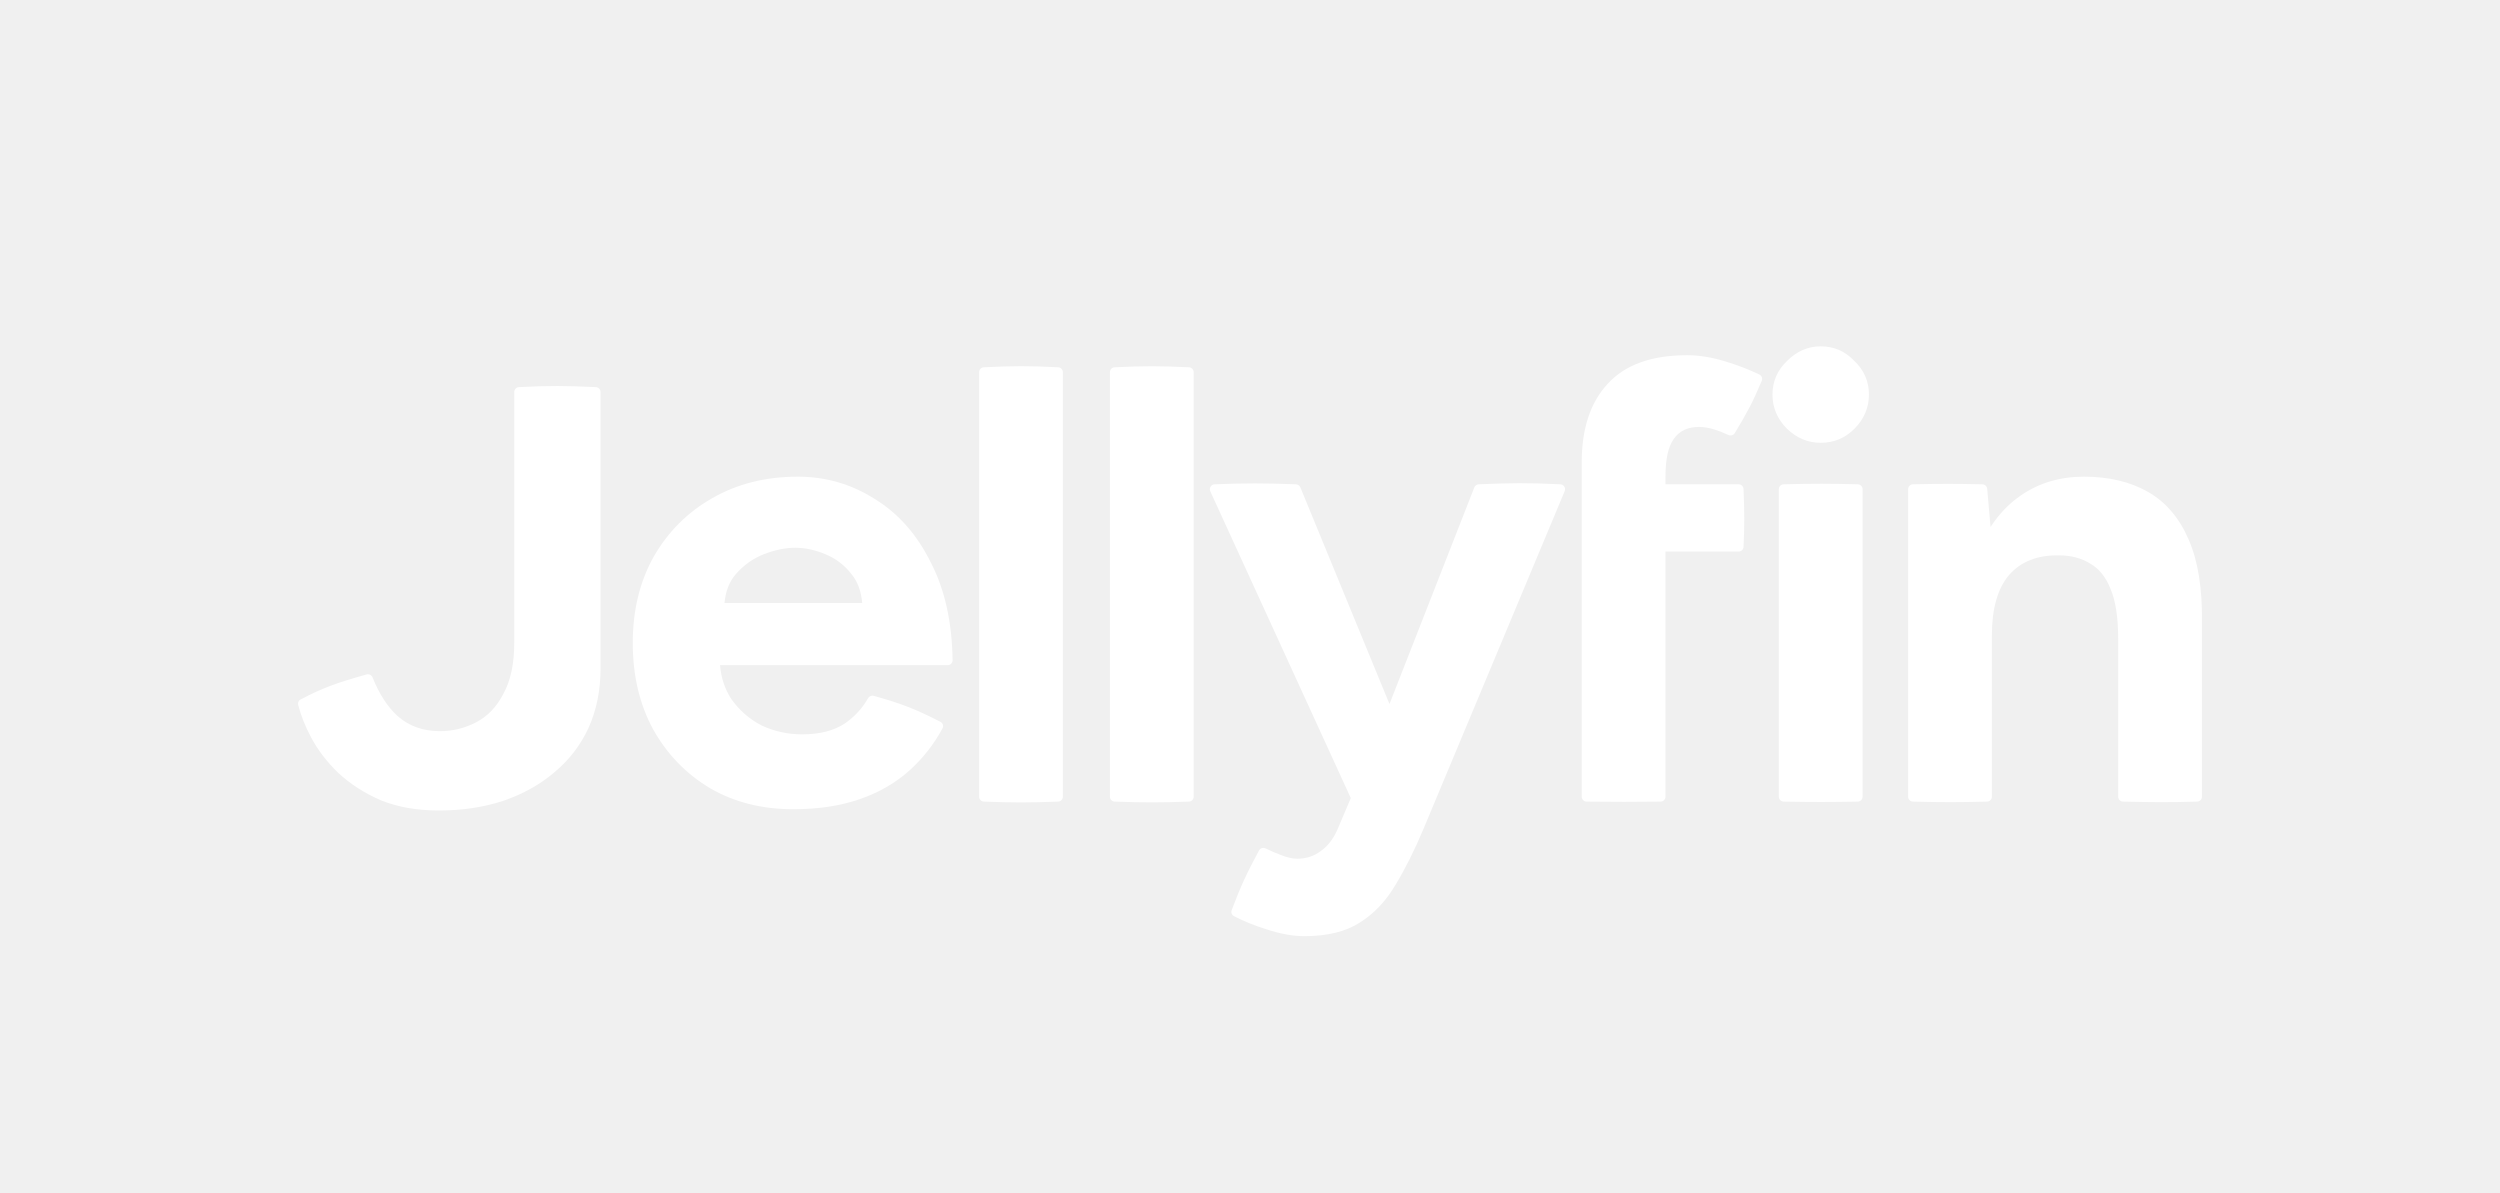
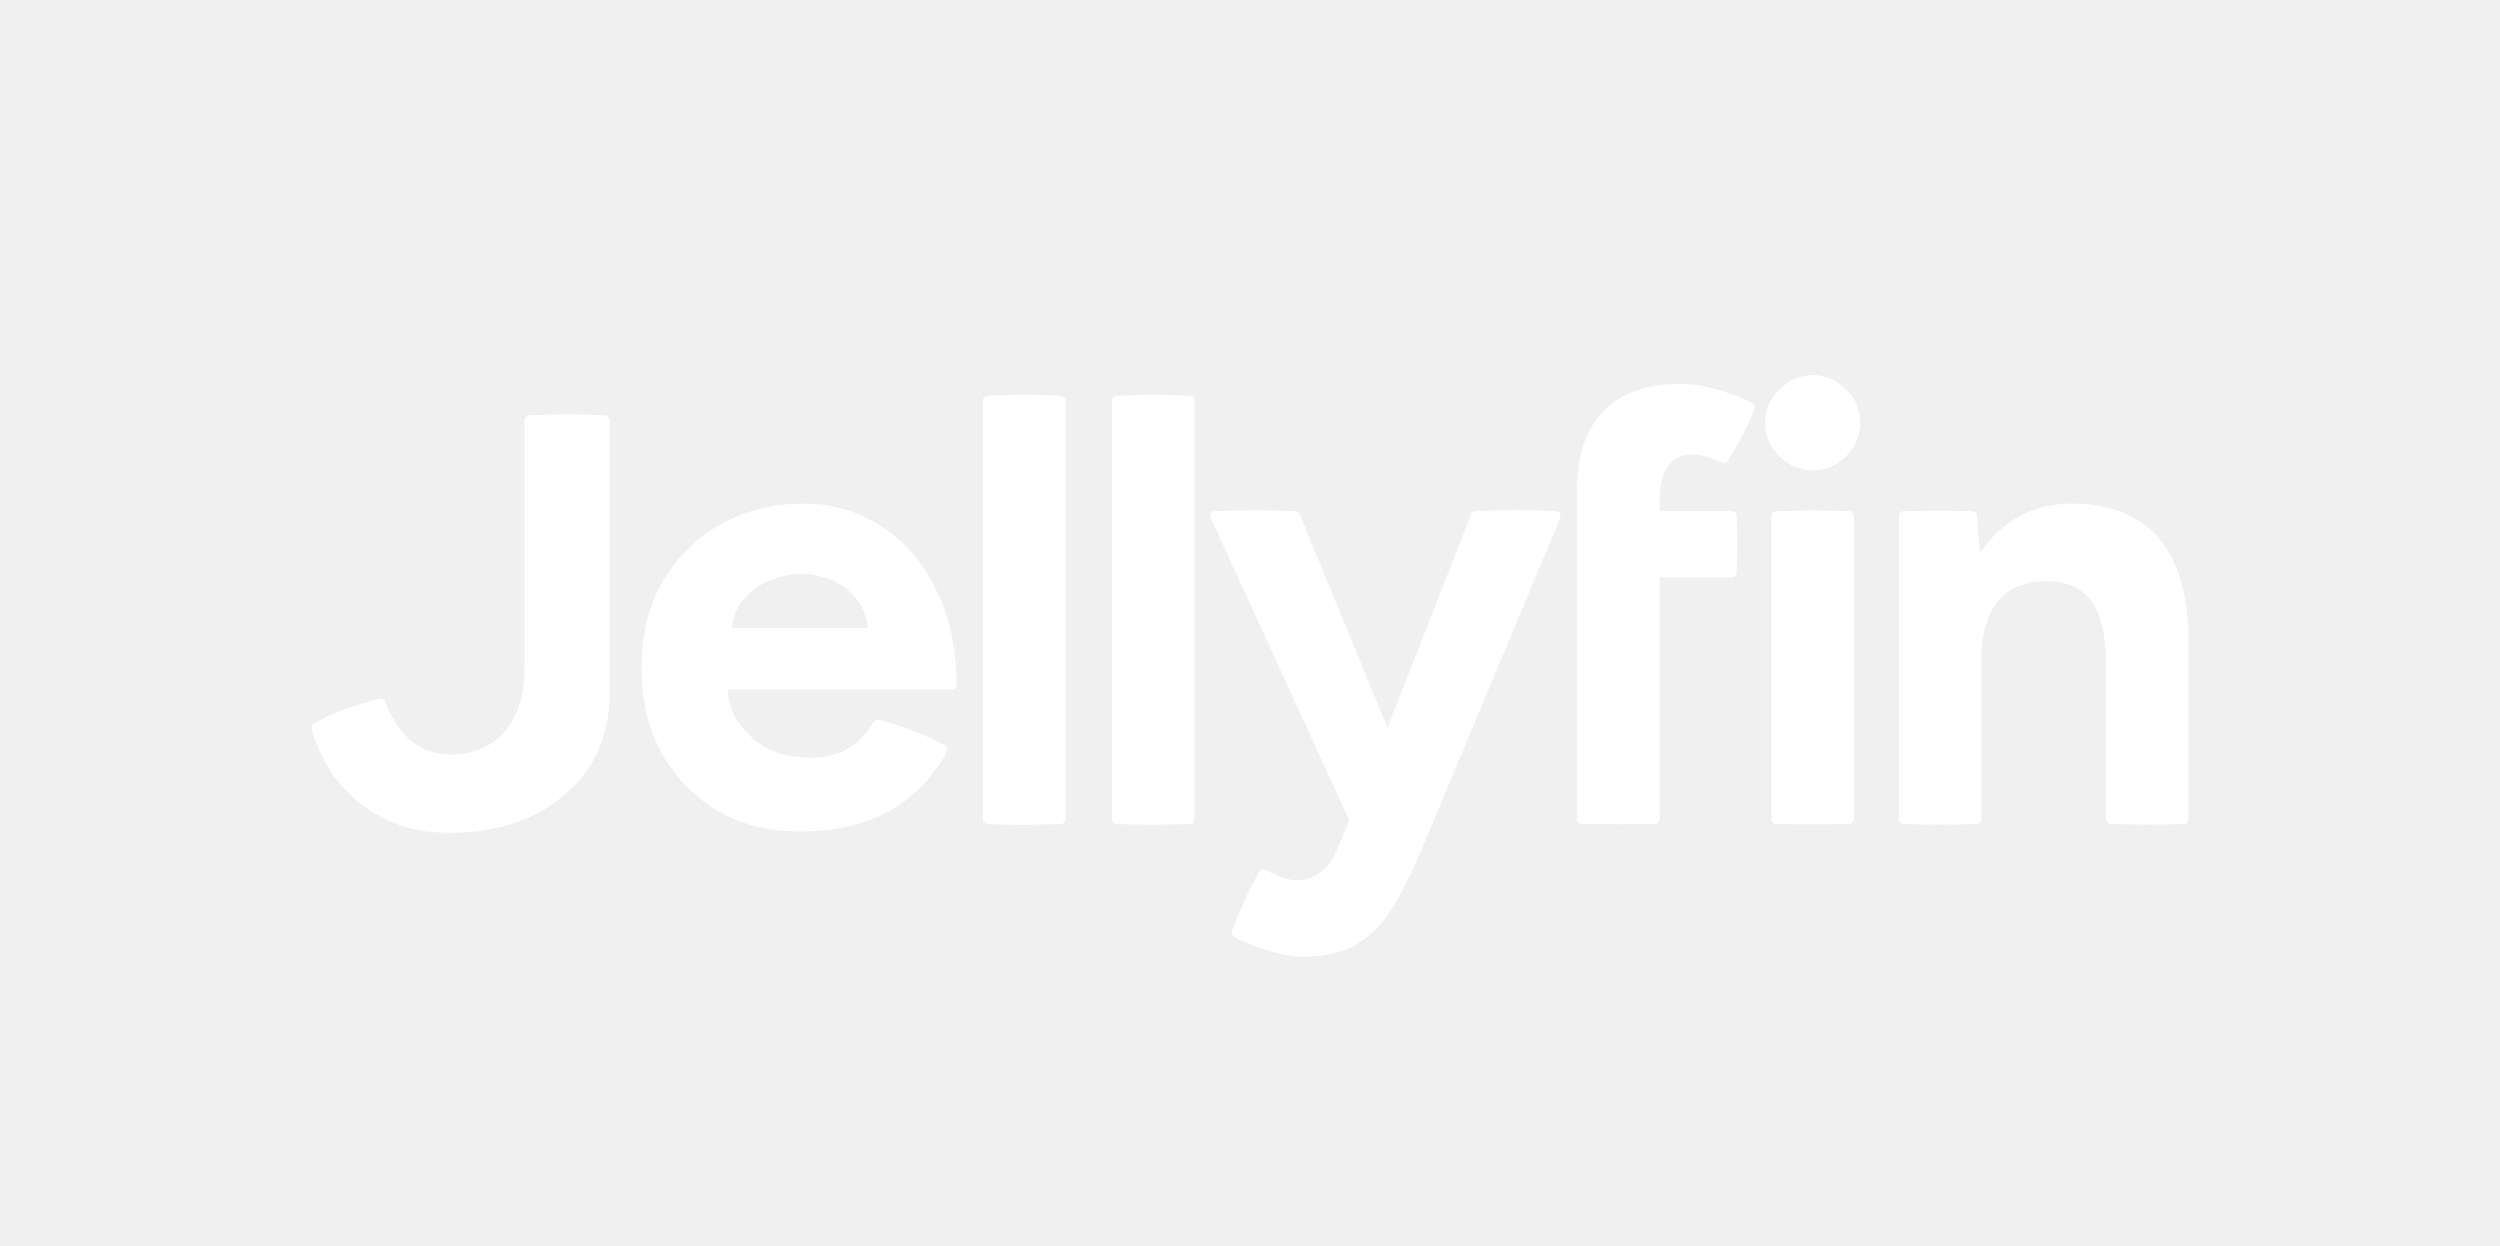
- <svg xmlns="http://www.w3.org/2000/svg" width="302" height="144" viewBox="0 0 302 144" fill="none">
-   <path d="M46.02 96.682C48.065 97.5 50.39 97.909 52.997 97.909C55.808 97.909 58.389 97.525 60.74 96.759C63.142 95.941 65.213 94.791 66.95 93.309C68.739 91.826 70.119 90.038 71.09 87.942C72.061 85.795 72.547 83.393 72.547 80.735V47.361C72.547 47.031 72.279 46.763 71.948 46.763C68.369 46.6 66.341 46.572 62.719 46.763C62.389 46.763 62.12 47.031 62.12 47.361V77.669C62.12 80.173 61.686 82.218 60.817 83.802C59.999 85.386 58.9 86.537 57.52 87.252C56.14 87.968 54.684 88.325 53.15 88.325C51.106 88.325 49.394 87.712 48.014 86.485C46.799 85.364 45.797 83.816 45.01 81.84C44.886 81.529 44.538 81.369 44.226 81.487C40.74 82.469 38.968 83.094 36.381 84.463C36.105 84.568 35.945 84.859 36.018 85.146C36.341 86.422 36.864 87.737 37.587 89.092C38.405 90.625 39.504 92.056 40.884 93.385C42.315 94.714 44.027 95.813 46.02 96.682Z" fill="white" />
-   <path fill-rule="evenodd" clip-rule="evenodd" d="M85.792 95.225C88.705 96.912 92.053 97.755 95.835 97.755C98.851 97.755 101.534 97.347 103.885 96.529C106.236 95.711 108.255 94.535 109.942 93.002C111.52 91.563 112.825 89.891 113.855 87.988C114.023 87.678 113.875 87.295 113.547 87.167C110.624 85.668 108.892 84.996 105.621 84.077C105.332 83.965 105.008 84.092 104.854 84.36C104.158 85.576 103.222 86.591 102.045 87.405C100.716 88.274 99.004 88.709 96.908 88.709C95.171 88.709 93.535 88.351 92.002 87.635C90.519 86.869 89.293 85.795 88.322 84.415C87.554 83.221 87.107 81.867 86.98 80.352H114.479C114.81 80.352 115.079 80.083 115.074 79.753C115.005 75.157 114.138 71.242 112.472 68.009C110.785 64.584 108.511 62.003 105.648 60.265C102.837 58.477 99.745 57.582 96.372 57.582C92.487 57.582 89.037 58.451 86.022 60.189C83.057 61.875 80.706 64.227 78.968 67.242C77.282 70.258 76.438 73.733 76.438 77.669C76.438 81.604 77.256 85.08 78.892 88.095C80.578 91.111 82.878 93.488 85.792 95.225ZM87.52 72.839H104.153C104.029 71.427 103.607 70.276 102.888 69.389C102.02 68.264 100.946 67.447 99.668 66.935C98.442 66.424 97.241 66.169 96.065 66.169C94.889 66.169 93.637 66.424 92.308 66.935C90.98 67.447 89.829 68.264 88.858 69.389C88.097 70.276 87.651 71.427 87.52 72.839Z" fill="white" />
-   <path d="M118.276 44.966C118.276 44.635 118.544 44.367 118.875 44.367C122.394 44.195 124.349 44.188 127.797 44.367C128.128 44.367 128.396 44.635 128.396 44.966V96.237C128.396 96.567 128.128 96.835 127.797 96.835C124.342 96.963 122.389 96.967 118.875 96.835C118.544 96.835 118.276 96.567 118.276 96.237V44.966Z" fill="white" />
-   <path d="M134.676 44.367C134.345 44.367 134.077 44.635 134.077 44.966V96.237C134.077 96.567 134.345 96.835 134.676 96.835C138.218 96.96 140.169 96.954 143.598 96.835C143.929 96.835 144.197 96.567 144.197 96.237V44.966C144.197 44.635 143.929 44.367 143.598 44.367C140.114 44.204 138.16 44.198 134.676 44.367Z" fill="white" />
-   <path d="M157.544 113.089C156.164 113.089 154.631 112.808 152.944 112.245C151.512 111.798 150.217 111.272 149.06 110.668C148.783 110.524 148.674 110.187 148.804 109.903C149.848 107.139 150.554 105.581 152.066 102.779C152.21 102.466 152.587 102.339 152.895 102.492C153.546 102.815 154.15 103.076 154.707 103.275C155.474 103.582 156.138 103.735 156.701 103.735C157.774 103.735 158.72 103.429 159.537 102.815C160.355 102.253 161.02 101.41 161.531 100.285L163.176 96.41L146.203 59.35C146.021 58.954 146.311 58.502 146.747 58.502C150.521 58.358 152.664 58.362 156.529 58.502C156.772 58.502 156.991 58.649 157.083 58.873L167.849 85.046L178.095 58.883C178.185 58.653 178.406 58.502 178.653 58.502C182.427 58.343 184.588 58.311 188.461 58.502C188.889 58.502 189.179 58.937 189.014 59.332L171.957 100.132C170.884 102.688 169.76 104.936 168.584 106.879C167.408 108.872 165.952 110.405 164.214 111.479C162.527 112.552 160.304 113.089 157.544 113.089Z" fill="white" />
-   <path d="M201.191 96.237C201.191 96.567 200.922 96.835 200.592 96.835C197.169 96.869 195.219 96.878 191.67 96.835C191.339 96.835 191.071 96.567 191.071 96.237V55.867C191.071 51.778 192.118 48.609 194.214 46.36C196.309 44.06 199.504 42.91 203.797 42.91C205.279 42.91 206.838 43.166 208.474 43.677C209.946 44.123 211.301 44.647 212.54 45.249C212.837 45.393 212.951 45.754 212.8 46.048C211.773 48.502 211.047 49.864 209.588 52.274C209.438 52.566 209.082 52.681 208.784 52.543C208.174 52.26 207.611 52.039 207.094 51.88C206.429 51.676 205.816 51.573 205.254 51.573C203.874 51.573 202.852 52.059 202.187 53.03C201.523 53.95 201.191 55.458 201.191 57.553V58.502H210.022C210.352 58.502 210.621 58.77 210.621 59.101C210.732 61.944 210.74 63.478 210.621 66.03C210.621 66.361 210.352 66.629 210.022 66.629H201.191V96.237Z" fill="white" />
-   <path d="M214.882 59.101C214.882 58.77 215.15 58.502 215.481 58.502C219.114 58.414 221.067 58.419 224.403 58.502C224.733 58.502 225.002 58.77 225.002 59.101V96.236C225.002 96.567 224.733 96.835 224.403 96.835C221.029 96.894 219.077 96.897 215.481 96.835C215.15 96.835 214.882 96.567 214.882 96.236V59.101Z" fill="white" />
-   <path d="M215.878 51.803C217.054 52.928 218.408 53.49 219.942 53.49C221.526 53.49 222.88 52.928 224.005 51.803C225.18 50.628 225.768 49.248 225.768 47.663C225.768 46.079 225.18 44.724 224.005 43.6C222.88 42.424 221.526 41.837 219.942 41.837C218.408 41.837 217.054 42.424 215.878 43.6C214.703 44.724 214.115 46.079 214.115 47.663C214.115 49.248 214.703 50.628 215.878 51.803Z" fill="white" />
-   <path d="M230.5 59.101C230.5 58.77 230.768 58.502 231.099 58.502C234.444 58.433 236.268 58.437 239.458 58.502C239.768 58.502 240.027 58.74 240.054 59.049L240.456 63.665C241.465 62.11 242.669 60.849 244.07 59.882C246.268 58.349 248.823 57.582 251.737 57.582C254.752 57.582 257.333 58.195 259.48 59.422C261.627 60.649 263.262 62.565 264.387 65.172C265.511 67.728 266.048 71.05 265.997 75.139V96.237C265.997 96.567 265.729 96.835 265.398 96.835C261.945 96.934 259.995 96.909 256.476 96.835C256.145 96.835 255.877 96.567 255.877 96.237V77.209C255.877 74.602 255.57 72.583 254.957 71.152C254.394 69.721 253.577 68.699 252.503 68.085C251.43 67.421 250.178 67.089 248.747 67.089C246.14 67.038 244.121 67.83 242.69 69.465C241.31 71.101 240.62 73.529 240.62 76.749V96.237C240.62 96.567 240.352 96.835 240.021 96.835C236.536 96.923 234.583 96.919 231.099 96.835C230.768 96.835 230.5 96.567 230.5 96.237V59.101Z" fill="white" />
+ <svg xmlns="http://www.w3.org/2000/svg" width="289" height="144" viewBox="0 0 289 144" fill="none">
+   <path d="M45.454 95.111C47.383 95.883 49.577 96.269 52.036 96.269C54.688 96.269 57.124 95.907 59.342 95.184C61.608 94.412 63.561 93.327 65.201 91.929C66.889 90.53 68.191 88.843 69.107 86.865C70.023 84.84 70.481 82.574 70.481 80.066V48.578C70.481 48.266 70.228 48.013 69.916 48.013C66.54 47.86 64.626 47.834 61.209 48.013C60.897 48.013 60.644 48.266 60.644 48.578V77.173C60.644 79.536 60.234 81.465 59.414 82.959C58.643 84.454 57.606 85.539 56.304 86.214C55.002 86.889 53.628 87.227 52.181 87.227C50.252 87.227 48.637 86.648 47.335 85.491C46.188 84.433 45.244 82.972 44.501 81.108C44.384 80.815 44.056 80.664 43.761 80.776C40.472 81.701 38.801 82.291 36.36 83.583C36.099 83.682 35.948 83.957 36.017 84.228C36.322 85.431 36.815 86.672 37.497 87.95C38.269 89.397 39.306 90.747 40.608 92.001C41.958 93.255 43.573 94.292 45.454 95.111Z" fill="white" />
+   <path fill-rule="evenodd" clip-rule="evenodd" d="M82.977 93.737C85.726 95.328 88.885 96.124 92.453 96.124C95.298 96.124 97.83 95.738 100.048 94.967C102.266 94.195 104.171 93.086 105.762 91.639C107.252 90.281 108.483 88.704 109.455 86.909C109.613 86.616 109.473 86.255 109.163 86.134C106.406 84.72 104.772 84.086 101.686 83.219C101.414 83.113 101.107 83.233 100.962 83.486C100.306 84.633 99.422 85.591 98.312 86.359C97.058 87.179 95.443 87.589 93.466 87.589C91.826 87.589 90.283 87.251 88.836 86.576C87.438 85.853 86.281 84.84 85.364 83.538C84.64 82.411 84.218 81.133 84.098 79.704H110.044C110.356 79.704 110.609 79.451 110.605 79.139C110.539 74.803 109.721 71.11 108.149 68.059C106.558 64.828 104.412 62.393 101.712 60.753C99.059 59.065 96.142 58.221 92.959 58.221C89.294 58.221 86.04 59.041 83.194 60.681C80.397 62.272 78.179 64.49 76.54 67.335C74.948 70.18 74.153 73.46 74.153 77.173C74.153 80.886 74.924 84.165 76.467 87.01C78.059 89.855 80.229 92.097 82.977 93.737ZM84.608 72.616H100.301C100.183 71.283 99.786 70.198 99.108 69.361C98.288 68.3 97.275 67.528 96.07 67.046C94.912 66.564 93.779 66.323 92.67 66.323C91.561 66.323 90.379 66.564 89.126 67.046C87.872 67.528 86.787 68.3 85.871 69.361C85.153 70.198 84.732 71.283 84.608 72.616Z" fill="white" />
+   <path d="M113.626 46.318C113.626 46.006 113.879 45.753 114.191 45.753C117.511 45.591 119.356 45.584 122.609 45.753C122.921 45.753 123.174 46.006 123.174 46.318V94.691C123.174 95.003 122.921 95.256 122.609 95.256C119.349 95.376 117.506 95.38 114.191 95.256C113.879 95.256 113.626 95.003 113.626 94.691V46.318Z" fill="white" />
+   <path d="M129.098 45.753C128.786 45.753 128.533 46.006 128.533 46.318V94.691C128.533 95.003 128.786 95.256 129.098 95.256C132.44 95.373 134.281 95.368 137.516 95.256C137.828 95.256 138.081 95.003 138.081 94.691V46.318C138.081 46.006 137.828 45.753 137.516 45.753C134.229 45.599 132.386 45.594 129.098 45.753Z" fill="white" />
+   <path d="M150.674 110.591C149.372 110.591 147.925 110.325 146.334 109.795C144.983 109.373 143.762 108.877 142.669 108.307C142.408 108.171 142.305 107.853 142.428 107.585C143.413 104.978 144.079 103.507 145.506 100.864C145.641 100.568 145.997 100.448 146.288 100.593C146.902 100.898 147.472 101.144 147.998 101.332C148.721 101.621 149.348 101.766 149.878 101.766C150.891 101.766 151.783 101.477 152.555 100.898C153.326 100.368 153.953 99.572 154.435 98.511L155.987 94.855L139.974 59.89C139.802 59.516 140.076 59.089 140.487 59.089C144.048 58.953 146.07 58.958 149.717 59.089C149.946 59.089 150.152 59.228 150.239 59.44L160.396 84.133L170.063 59.448C170.148 59.232 170.357 59.089 170.59 59.089C174.151 58.939 176.19 58.909 179.844 59.089C180.247 59.089 180.521 59.5 180.365 59.872L164.273 98.366C163.26 100.777 162.199 102.899 161.09 104.732C159.981 106.612 158.607 108.059 156.967 109.072C155.376 110.084 153.278 110.591 150.674 110.591Z" fill="white" />
+   <path d="M191.854 94.691C191.854 95.003 191.601 95.256 191.289 95.256C188.059 95.288 186.22 95.296 182.871 95.256C182.559 95.256 182.306 95.003 182.306 94.691V56.603C182.306 52.745 183.294 49.755 185.271 47.634C187.248 45.464 190.262 44.379 194.313 44.379C195.711 44.379 197.182 44.62 198.725 45.102C200.114 45.523 201.393 46.017 202.561 46.585C202.842 46.721 202.95 47.062 202.807 47.339C201.838 49.654 201.153 50.939 199.777 53.214C199.635 53.489 199.299 53.597 199.018 53.467C198.443 53.2 197.911 52.992 197.423 52.842C196.796 52.649 196.218 52.552 195.687 52.552C194.385 52.552 193.421 53.01 192.794 53.927C192.167 54.795 191.854 56.217 191.854 58.194V59.089H200.186C200.498 59.089 200.751 59.342 200.751 59.654C200.855 62.337 200.864 63.784 200.751 66.192C200.751 66.504 200.498 66.757 200.186 66.757H191.854V94.691Z" fill="white" />
+   <path d="M204.771 59.654C204.771 59.342 205.024 59.089 205.336 59.089C208.764 59.006 210.606 59.011 213.754 59.089C214.066 59.089 214.319 59.342 214.319 59.654V94.691C214.319 95.003 214.066 95.256 213.754 95.256C210.571 95.311 208.729 95.314 205.336 95.256C205.024 95.256 204.771 95.003 204.771 94.691V59.654Z" fill="white" />
+   <path d="M205.711 52.769C206.82 53.83 208.098 54.361 209.545 54.361C211.04 54.361 212.318 53.83 213.379 52.769C214.488 51.66 215.042 50.358 215.042 48.863C215.042 47.368 214.488 46.09 213.379 45.03C212.318 43.92 211.04 43.366 209.545 43.366C208.098 43.366 206.82 43.92 205.711 45.03C204.602 46.09 204.048 47.368 204.048 48.863C204.048 50.358 204.602 51.66 205.711 52.769Z" fill="white" />
+   <path d="M219.507 59.654C219.507 59.342 219.76 59.089 220.072 59.089C223.227 59.024 224.949 59.028 227.958 59.089C228.251 59.089 228.495 59.314 228.521 59.606L228.899 63.96C229.851 62.493 230.988 61.304 232.31 60.391C234.383 58.945 236.794 58.221 239.543 58.221C242.388 58.221 244.823 58.8 246.849 59.957C248.874 61.115 250.417 62.923 251.478 65.382C252.539 67.793 253.045 70.928 252.997 74.786V94.691C252.997 95.003 252.744 95.256 252.432 95.256C249.174 95.349 247.334 95.326 244.014 95.256C243.702 95.256 243.449 95.003 243.449 94.691V76.739C243.449 74.279 243.16 72.375 242.581 71.024C242.05 69.674 241.279 68.71 240.266 68.131C239.254 67.504 238.072 67.191 236.722 67.191C234.263 67.142 232.358 67.89 231.008 69.433C229.706 70.976 229.055 73.267 229.055 76.305V94.691C229.055 95.003 228.802 95.256 228.489 95.256C225.202 95.339 223.359 95.335 220.072 95.256C219.76 95.256 219.507 95.003 219.507 94.691V59.654Z" fill="white" />
</svg>
